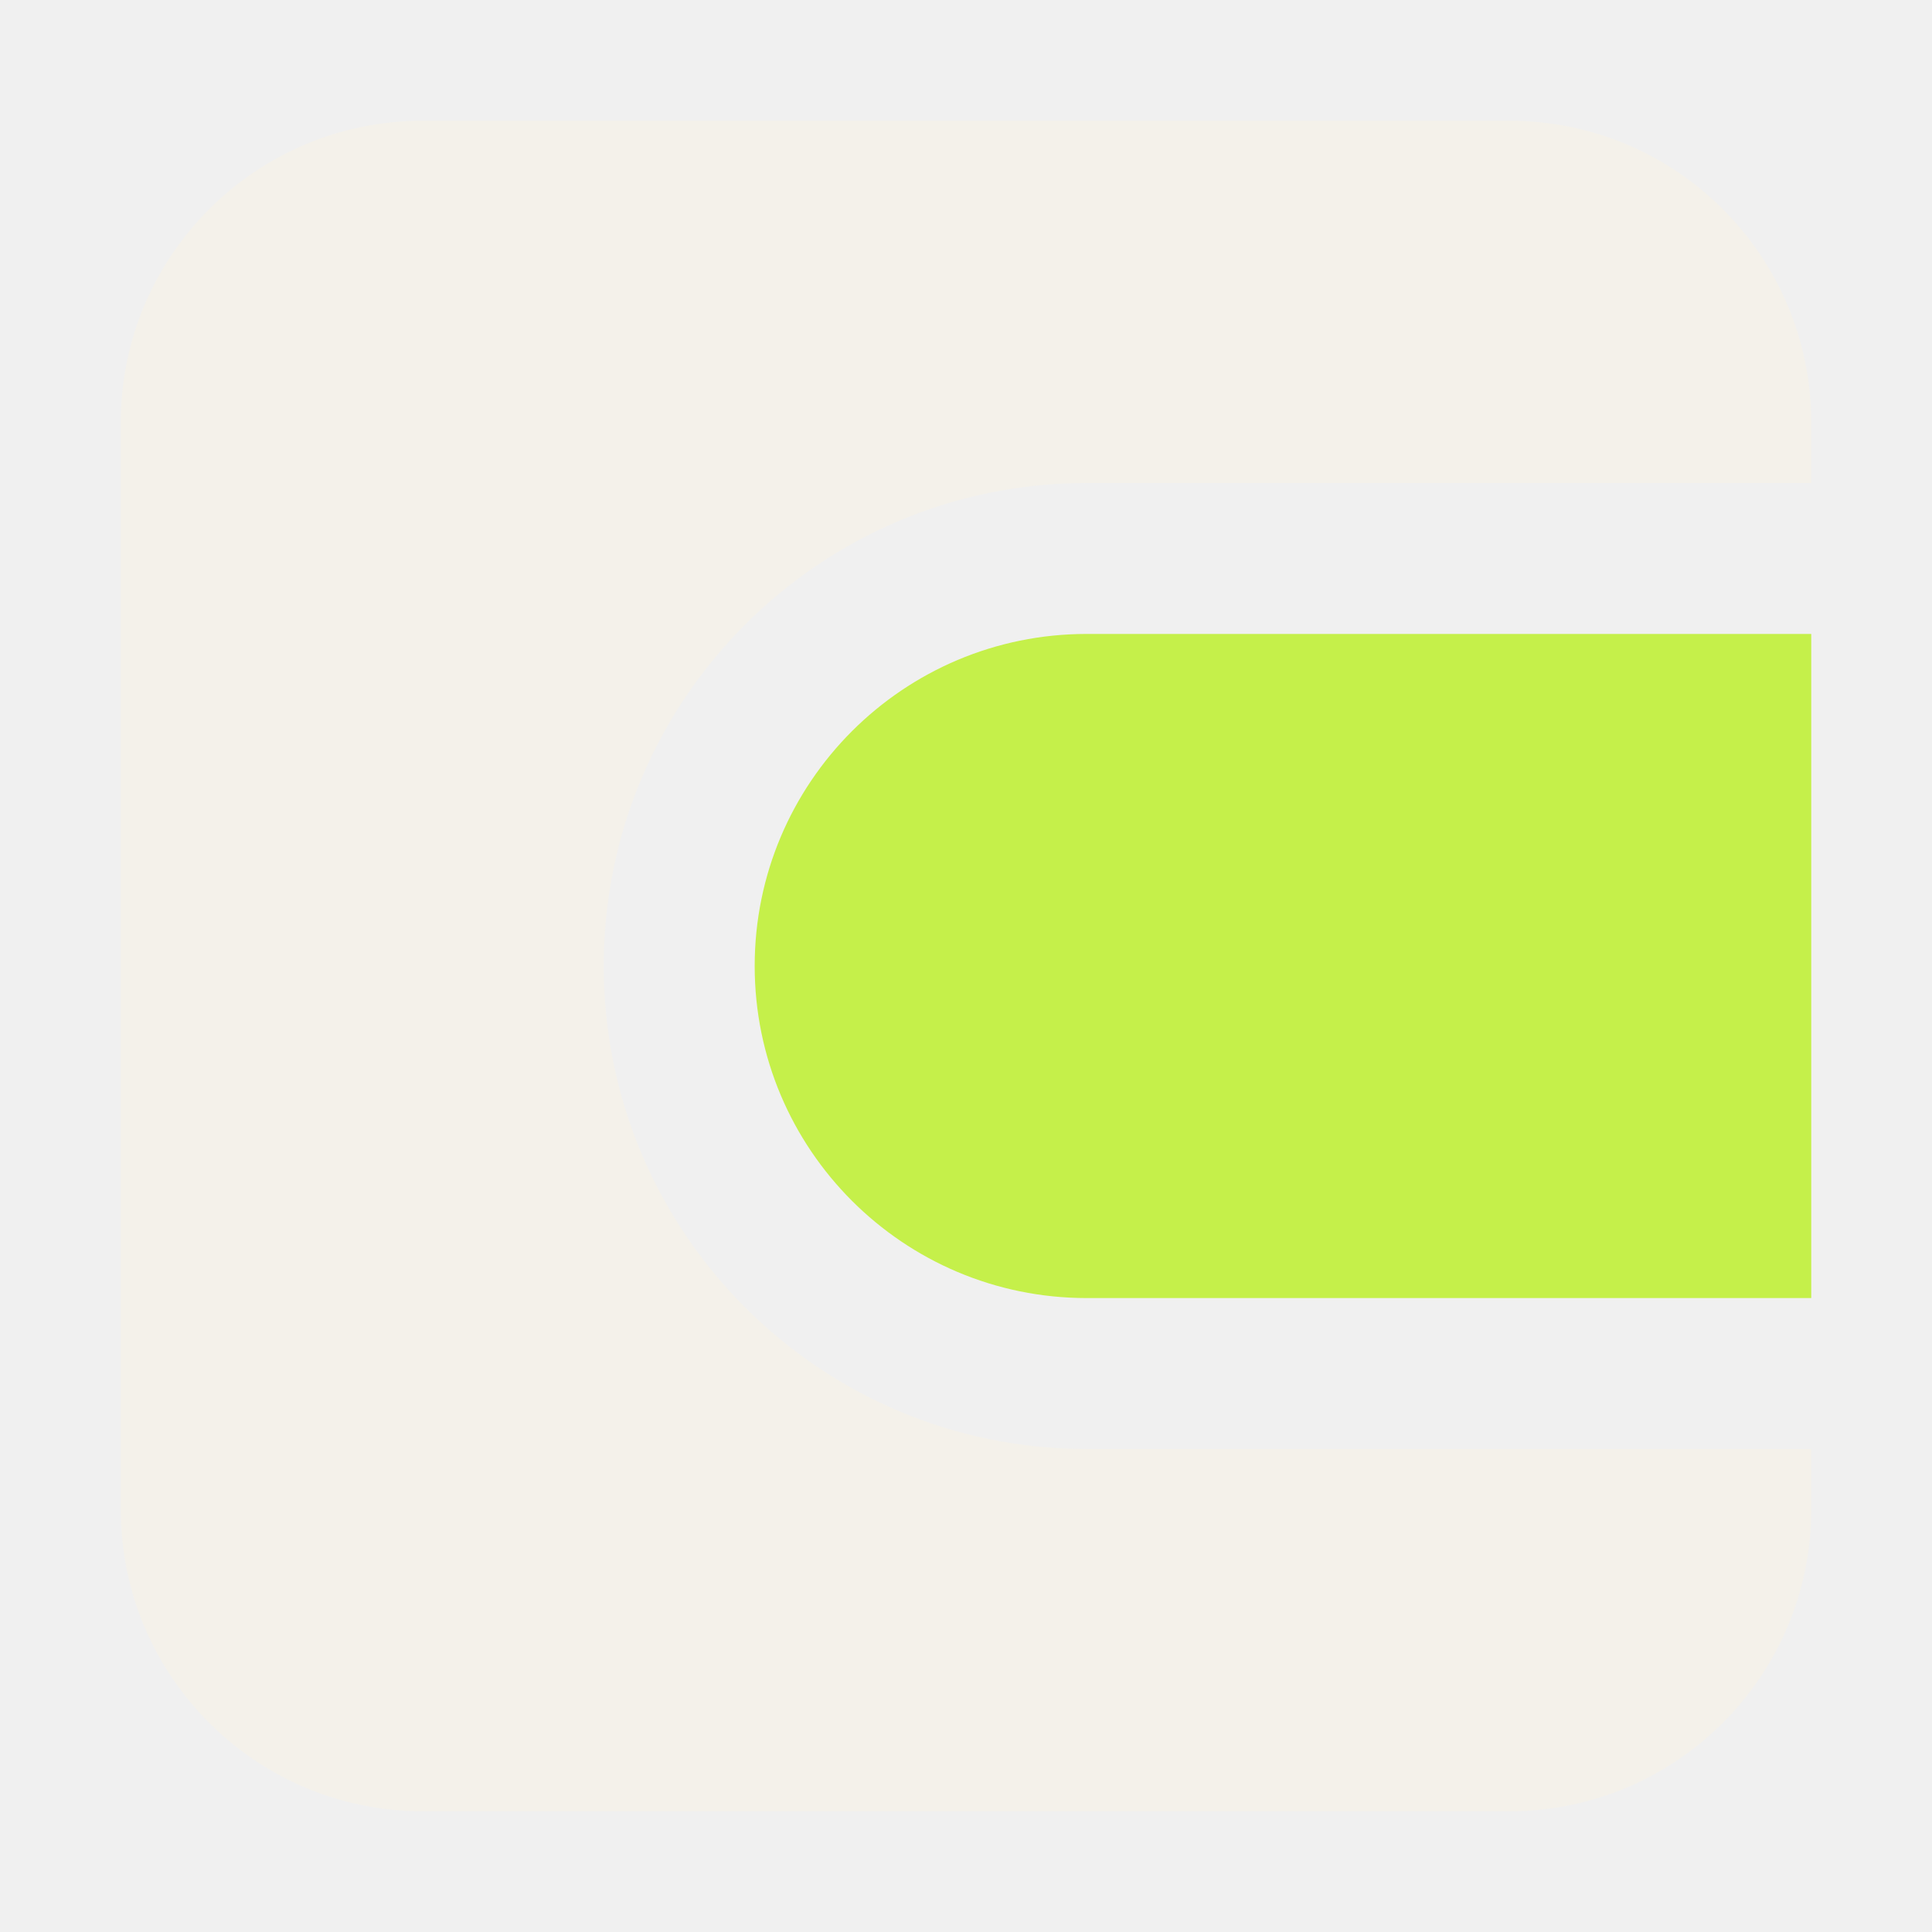
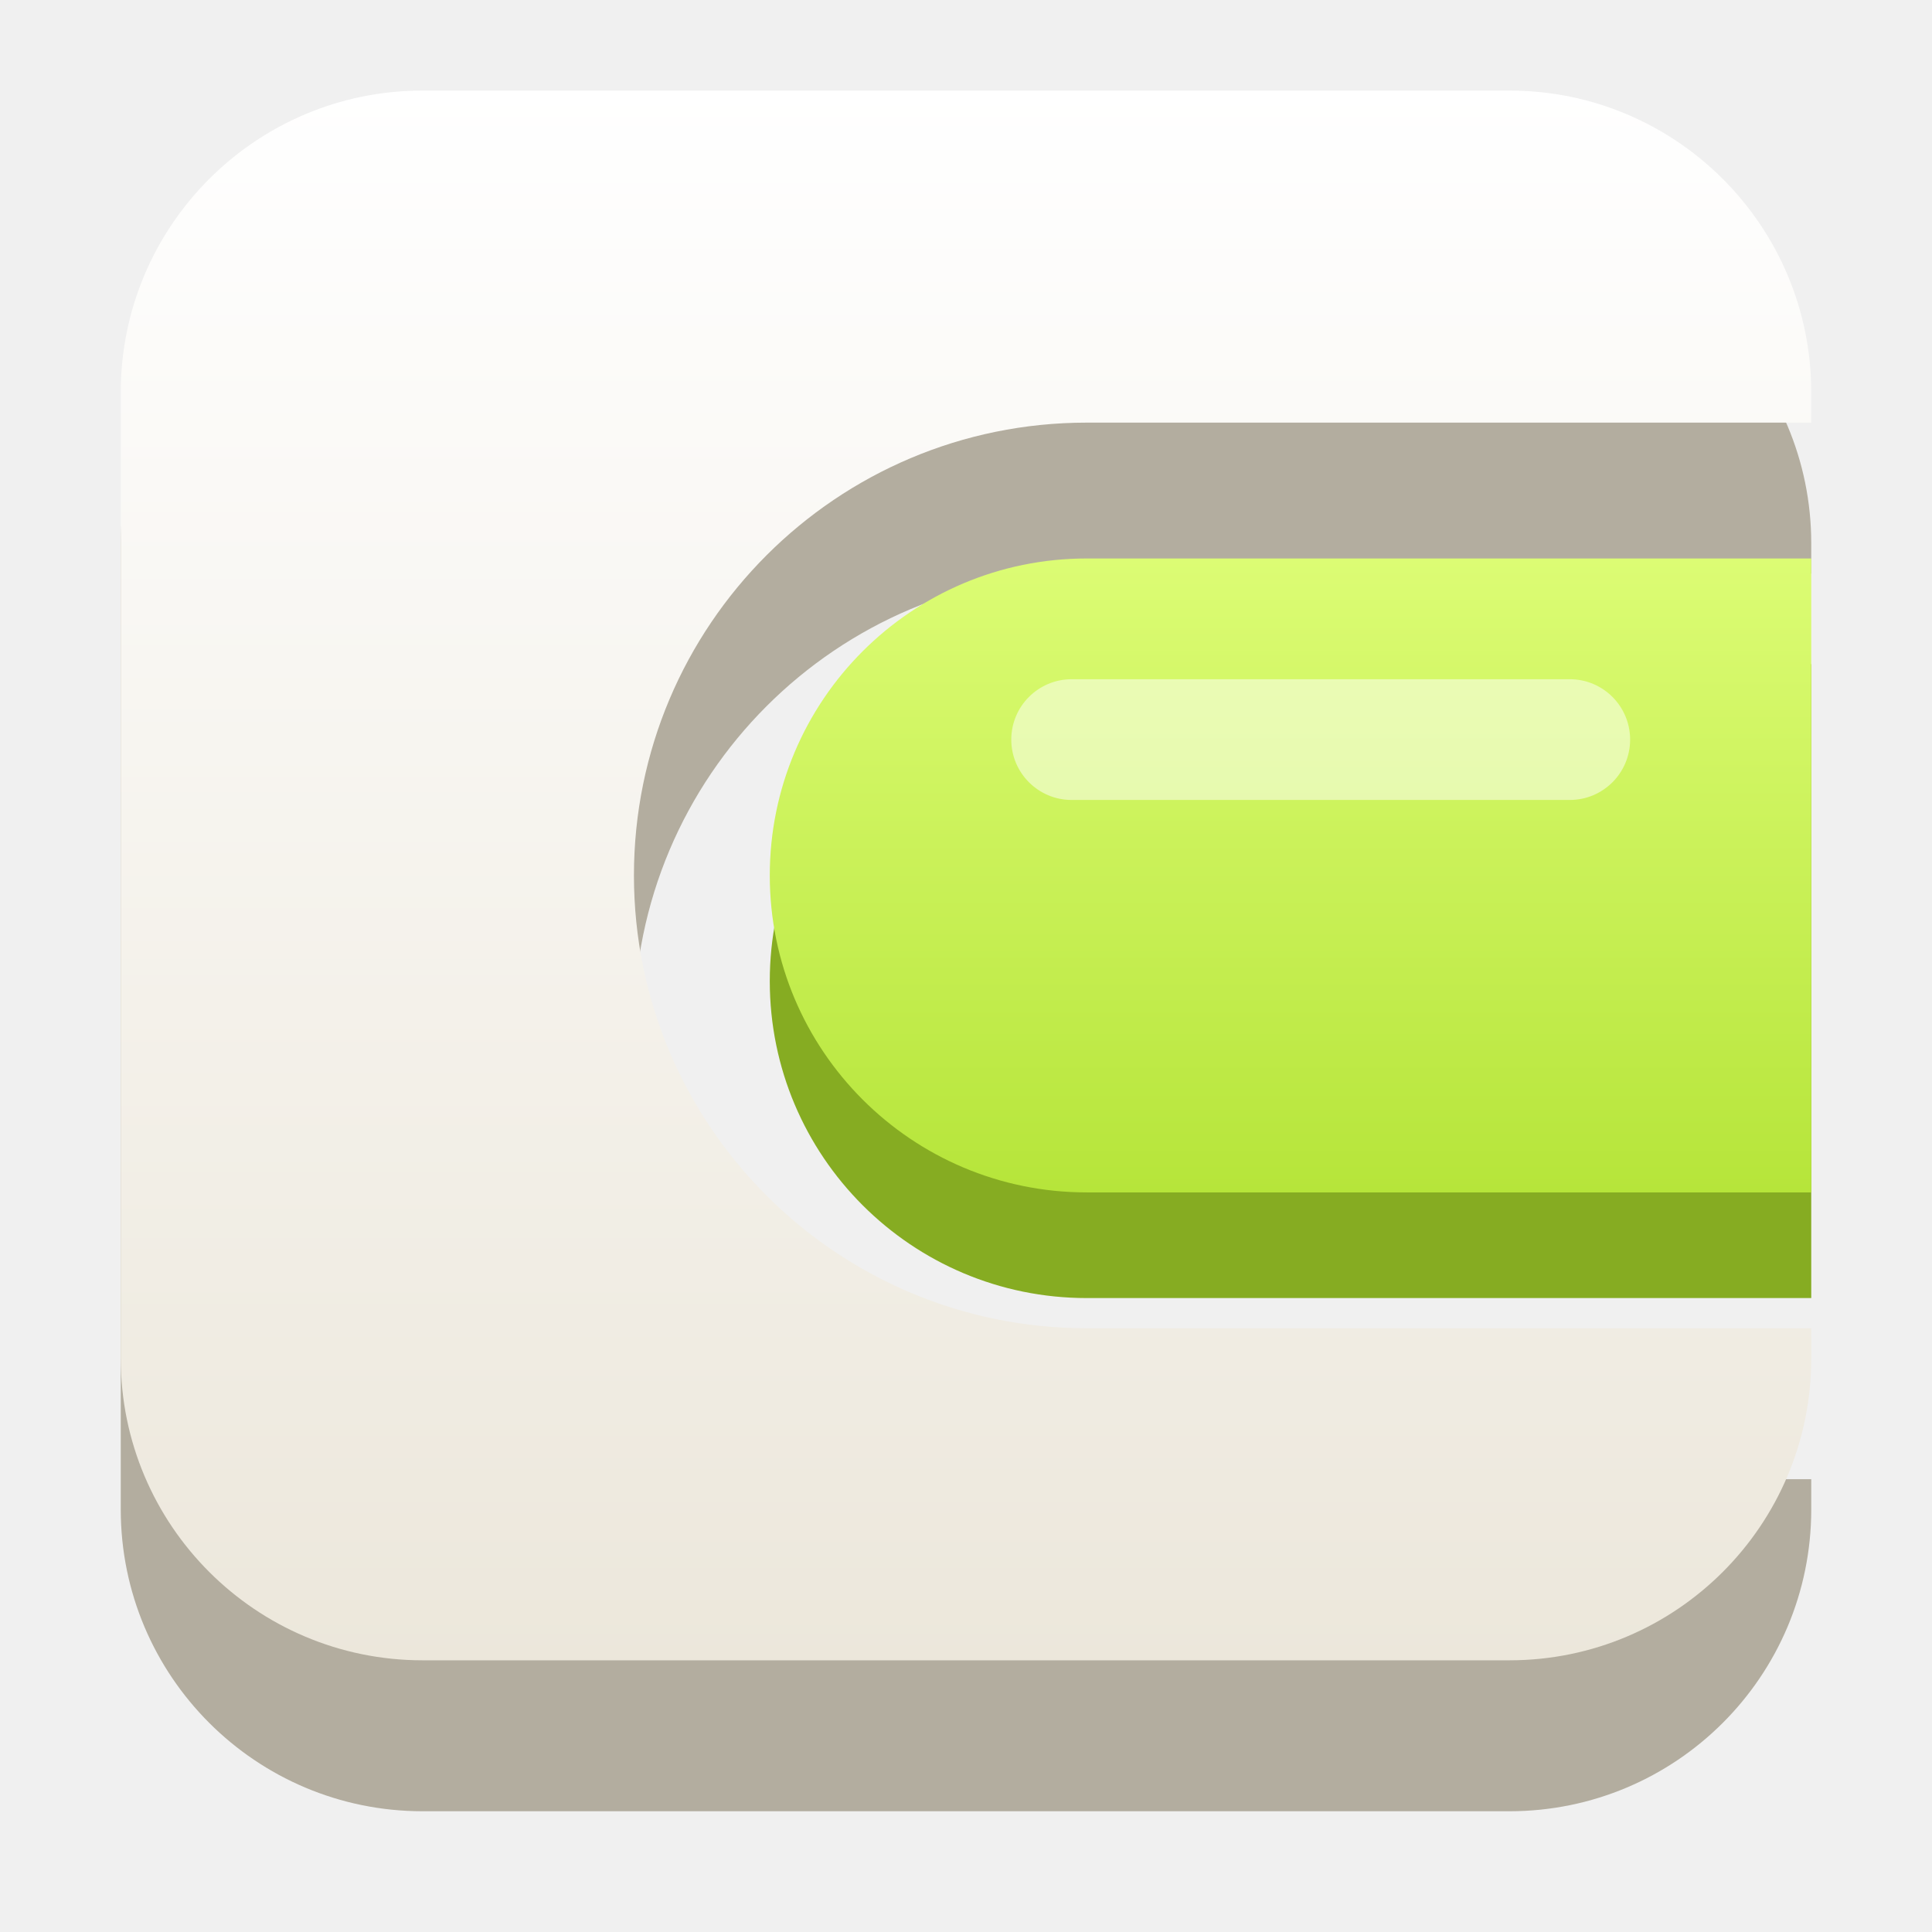
<svg xmlns="http://www.w3.org/2000/svg" viewBox="0 0 64 64">
-   <path fill="#f4f1ea" d="M14 4H50A10 10 0 0 1 60 14V16H36A16 16 0 0 0 36 48H60V50A10 10 0 0 1 50 60H14A10 10 0 0 1 4 50V14A10 10 0 0 1 14 4Z" />
-   <path fill="#c5f04a" d="M60 21H36A11 11 0 0 0 36 43H60Z" />
+   <defs>
+     <linearGradient id="cl-b" x1="0" y1="0" x2="0" y2="1">
+       <stop offset="0" stop-color="#ffffff" />
+       <stop offset="1" stop-color="#ece7db" />
+     </linearGradient>
+     <linearGradient id="cl-l" x1="0" y1="0" x2="0" y2="1">
+       <stop offset="0" stop-color="#dcfc74" />
+       <stop offset="1" stop-color="#b6e53a" />
+     </linearGradient>
+   </defs>
+   <style>
+     .cl-ficha{animation:cl-entra .95s cubic-bezier(.2,1.5,.35,1) .1s both}
+     .cl-brillo{animation:cl-brillo 5s ease-in-out 1.2s infinite}
+     @keyframes cl-entra{from{transform:translateX(36px);opacity:0}}
+     @keyframes cl-brillo{0%,82%,100%{opacity:.5}90%{opacity:1}}
+     @media (prefers-reduced-motion:reduce){.cl-ficha,.cl-brillo{animation:none}}
+   </style>
+   <path fill="#b3ad9f" transform="translate(0 5)" d="M14 3H50A10 10 0 0 1 60 13V14H36A15 15 0 0 0 36 44H60V45A10 10 0 0 1 50 55H14A10 10 0 0 1 4 45V13A10 10 0 0 1 14 3Z" />
+   <path fill="url(#cl-b)" d="M14 3H50A10 10 0 0 1 60 13V14H36A15 15 0 0 0 36 44H60V45A10 10 0 0 1 50 55H14A10 10 0 0 1 4 45V13A10 10 0 0 1 14 3Z" />
+   <g class="cl-ficha">
+     <path fill="#86ac22" transform="translate(0 3.5)" d="M60 18.5H36A10.5 10.5 0 0 0 36 39.5H60Z" />
+     <path fill="url(#cl-l)" d="M60 18.5H36A10.5 10.5 0 0 0 36 39.5H60Z" />
+     <path class="cl-brillo" fill="#fff" opacity=".5" d="M35.5 22.5H52a2 2 0 0 1 0 4H35.5a2 2 0 0 1 0-4Z" />
+   </g>
</svg>
